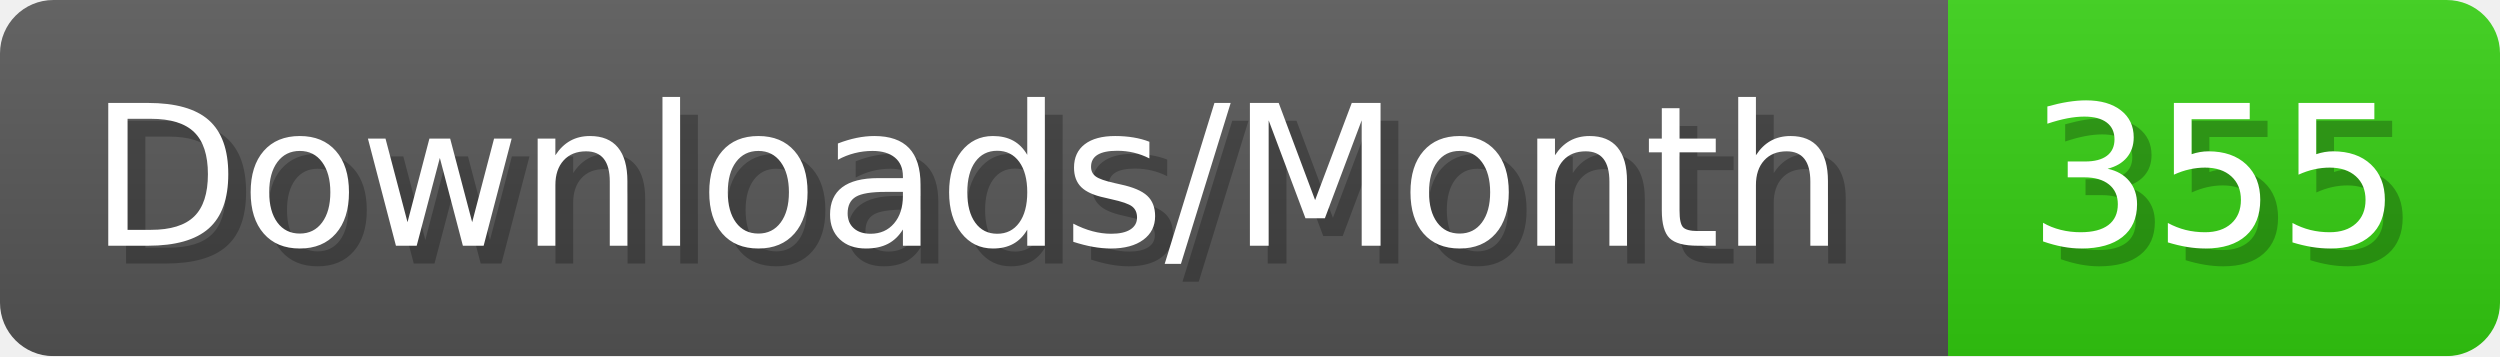
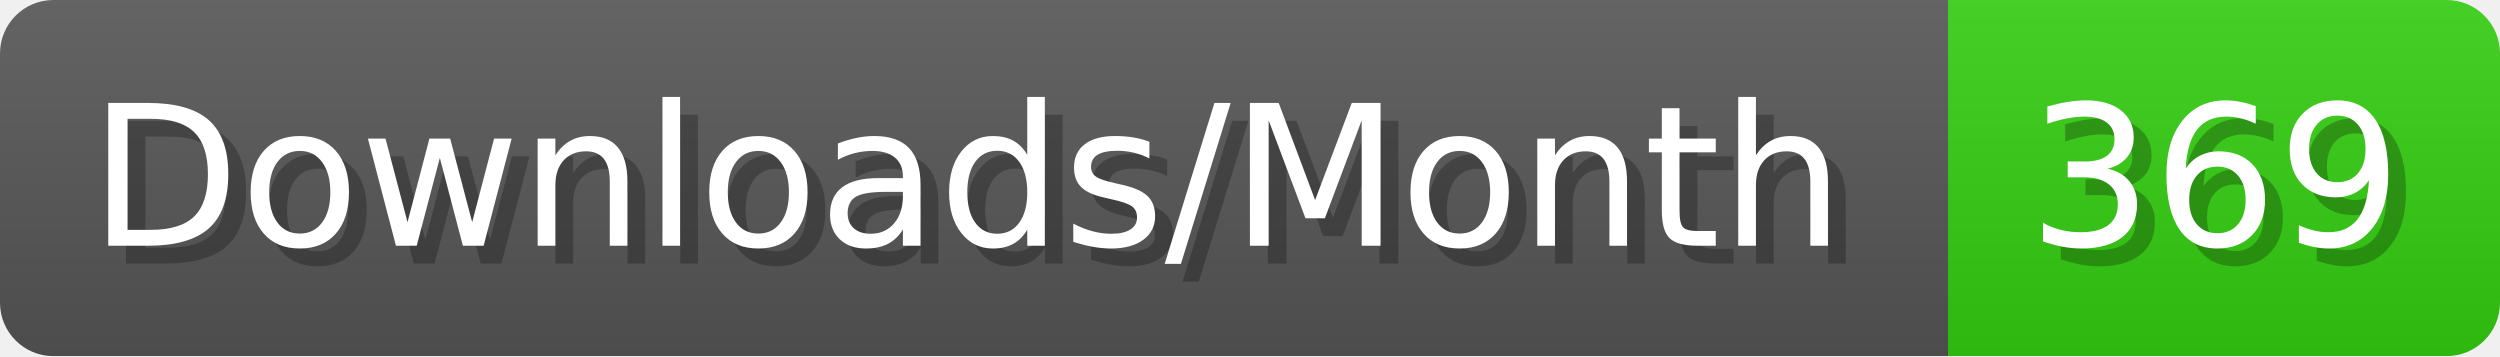
- <svg xmlns="http://www.w3.org/2000/svg" width="140.4" height="20" viewBox="0 0 1404 200" role="img" aria-label="Downloads/Month: 355">
+ <svg xmlns="http://www.w3.org/2000/svg" width="140.4" height="20" viewBox="0 0 1404 200" role="img" aria-label="Downloads/Month: 369">
  <linearGradient id="YlXUI" x2="0" y2="100%">
    <stop offset="0" stop-opacity=".1" stop-color="#EEE" />
    <stop offset="1" stop-opacity=".1" />
  </linearGradient>
  <mask id="JHhop">
    <rect width="1404" height="200" rx="30" fill="#FFF" />
  </mask>
  <g mask="url(#JHhop)">
    <rect width="1094" height="200" fill="#555" />
    <rect width="310" height="200" fill="#3C1" x="1094" />
    <rect width="1404" height="200" fill="url(#YlXUI)" />
  </g>
  <g aria-hidden="true" fill="#fff" text-anchor="start" font-family="Verdana,DejaVu Sans,sans-serif" font-size="110">
    <text x="60" y="148" textLength="994" fill="#000" opacity="0.25">Downloads/Month</text>
    <text x="50" y="138" textLength="994">Downloads/Month</text>
-     <text x="1149" y="148" textLength="210" fill="#000" opacity="0.25">355</text>
-     <text x="1139" y="138" textLength="210">355</text>
+     <text x="1149" y="148" textLength="210" fill="#000" opacity="0.25">369</text>
+     <text x="1139" y="138" textLength="210">369</text>
  </g>
</svg>
